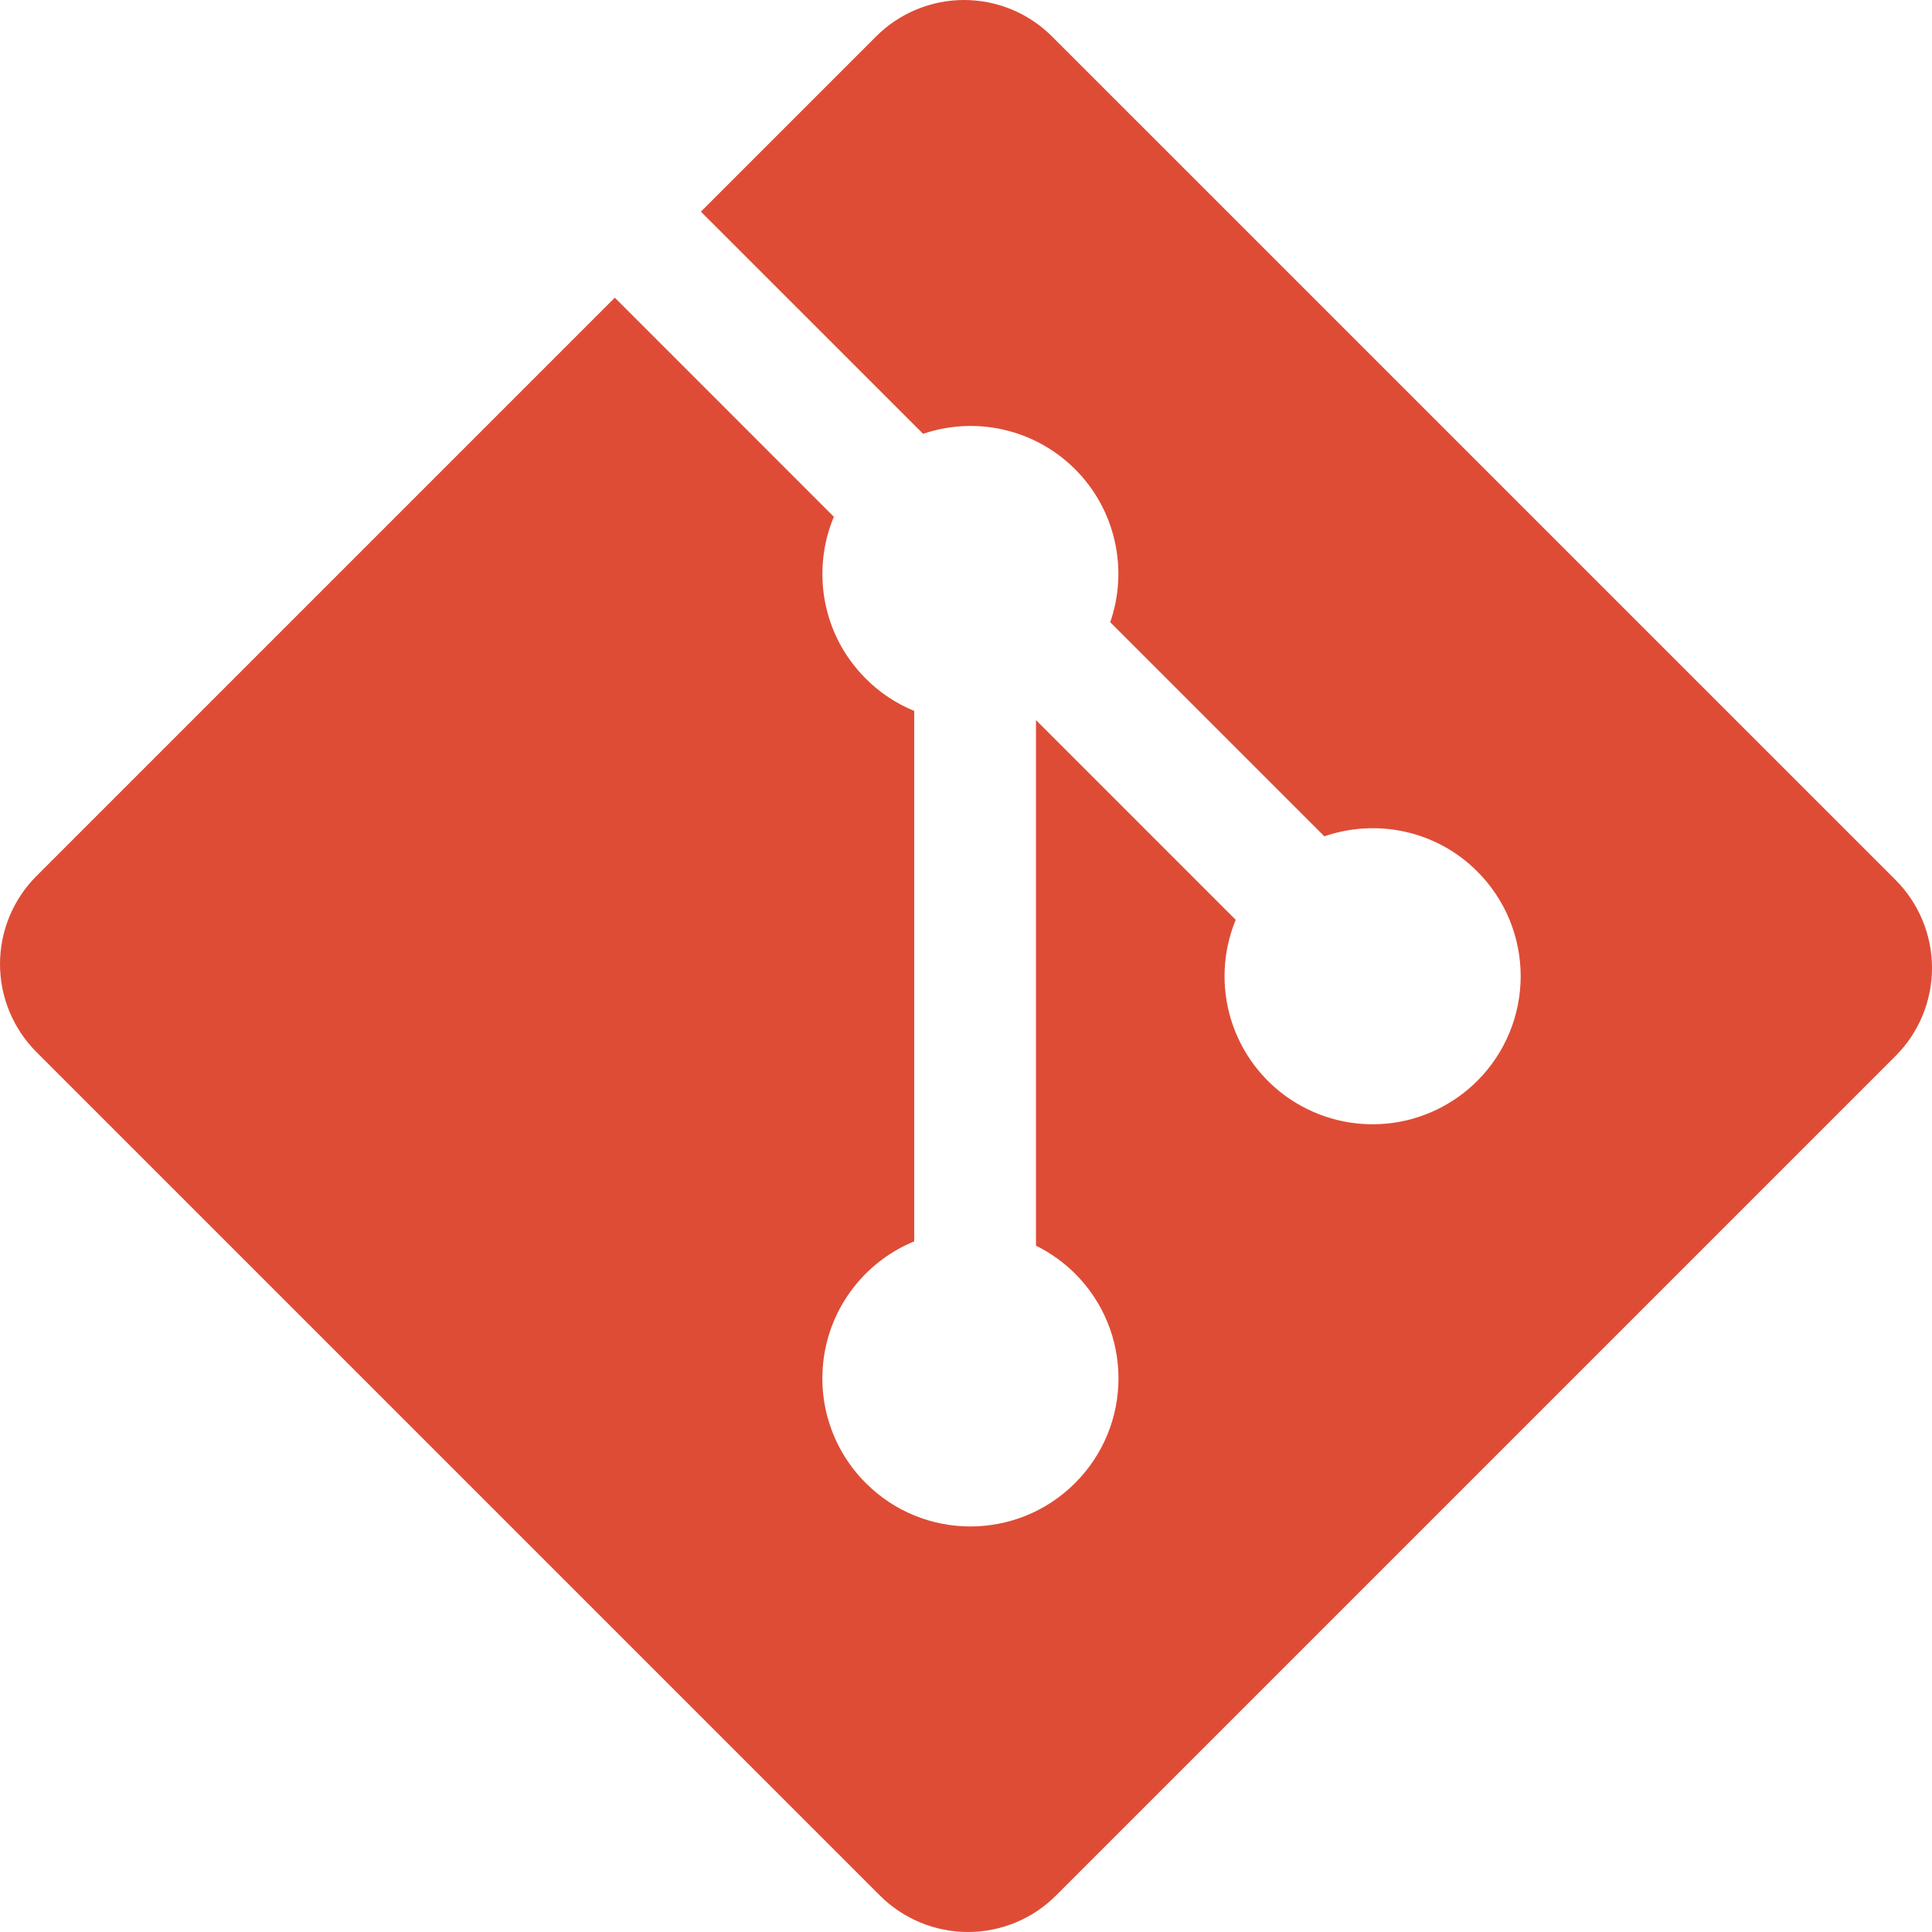
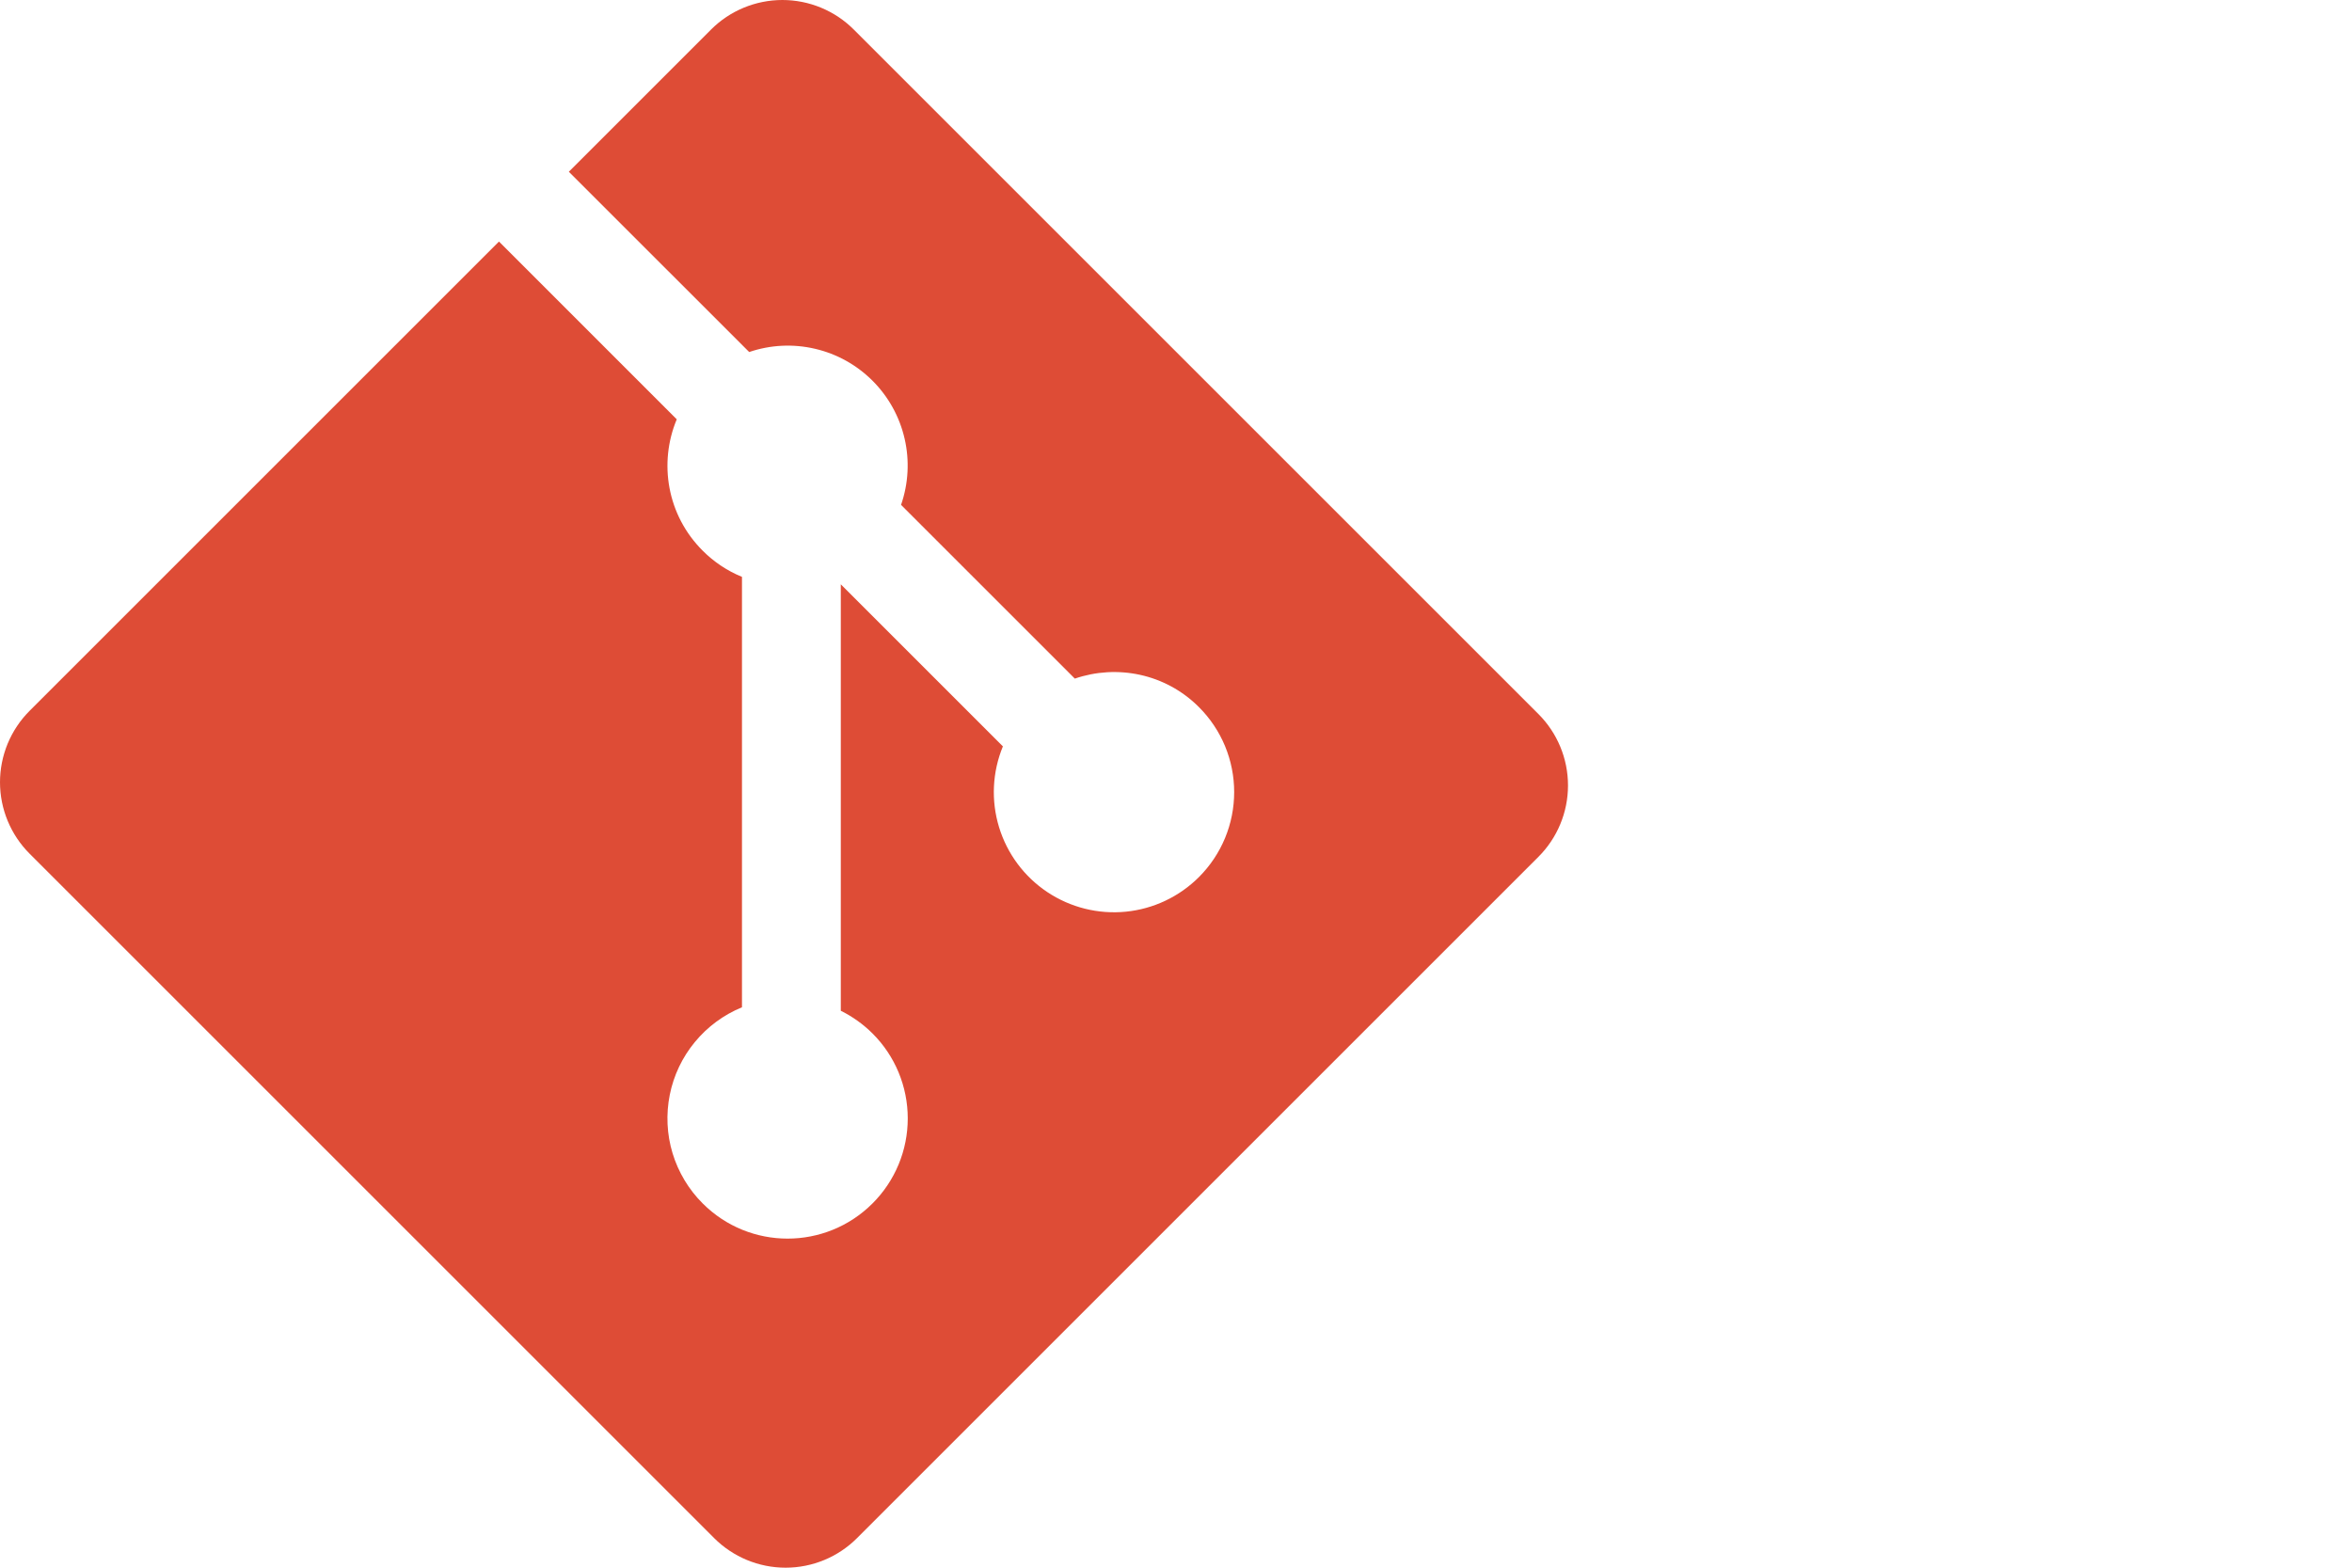
- <svg xmlns="http://www.w3.org/2000/svg" width="40" height="40" viewBox="0 0 40 40" fill="none">
-   <path d="M39.245 18.218L21.781 0.755C21.542 0.515 21.258 0.326 20.945 0.196C20.633 0.067 20.298 0 19.959 0C19.621 0 19.286 0.067 18.974 0.196C18.661 0.326 18.377 0.515 18.138 0.755L14.511 4.382L19.112 8.982C19.653 8.798 20.234 8.769 20.79 8.899C21.347 9.028 21.855 9.311 22.259 9.715C22.665 10.121 22.949 10.634 23.077 11.194C23.206 11.754 23.174 12.339 22.986 12.882L27.419 17.315C28.492 16.946 29.73 17.185 30.586 18.043C30.871 18.328 31.097 18.666 31.251 19.037C31.405 19.409 31.484 19.808 31.484 20.21C31.484 20.613 31.405 21.012 31.251 21.383C31.097 21.755 30.871 22.093 30.586 22.378C30.085 22.879 29.426 23.192 28.721 23.262C28.015 23.332 27.308 23.155 26.718 22.762C26.128 22.369 25.693 21.784 25.486 21.106C25.279 20.428 25.314 19.699 25.584 19.044L21.449 14.909L21.449 25.79C21.748 25.938 22.022 26.134 22.259 26.37C22.544 26.654 22.77 26.992 22.924 27.364C23.078 27.736 23.157 28.135 23.157 28.537C23.157 28.94 23.078 29.339 22.924 29.71C22.77 30.082 22.544 30.42 22.259 30.705C21.061 31.903 19.12 31.903 17.925 30.705C17.567 30.348 17.304 29.908 17.157 29.425C17.011 28.942 16.987 28.43 17.086 27.934C17.185 27.439 17.405 26.976 17.727 26.587C18.048 26.197 18.461 25.893 18.928 25.701V14.719C18.552 14.565 18.211 14.338 17.925 14.05C17.017 13.144 16.799 11.813 17.264 10.699L12.729 6.163L0.755 18.137C0.515 18.377 0.326 18.661 0.196 18.973C0.067 19.286 0 19.621 0 19.959C0 20.298 0.067 20.633 0.196 20.945C0.326 21.258 0.515 21.542 0.755 21.782L18.219 39.246C18.703 39.729 19.358 40 20.041 40C20.724 40 21.379 39.729 21.862 39.246L39.245 21.863C39.729 21.38 40 20.724 40 20.041C40 19.357 39.729 18.702 39.245 18.218Z" fill="#DE4C36" />
+ <svg xmlns="http://www.w3.org/2000/svg" width="60" height="40" viewBox="0 0 60 40" fill="none">
+   <path d="M39.245 18.218L21.781 0.755C21.542 0.515 21.258 0.326 20.945 0.196C20.633 0.067 20.298 0 19.959 0C19.621 0 19.286 0.067 18.974 0.196C18.661 0.326 18.377 0.515 18.138 0.755L14.511 4.382L19.112 8.982C19.653 8.798 20.234 8.769 20.79 8.899C21.347 9.028 21.855 9.311 22.259 9.715C22.665 10.121 22.949 10.634 23.077 11.194C23.206 11.754 23.174 12.339 22.986 12.882L27.419 17.315C28.492 16.946 29.73 17.185 30.586 18.043C30.871 18.328 31.097 18.666 31.251 19.037C31.405 19.409 31.484 19.808 31.484 20.21C31.484 20.613 31.405 21.012 31.251 21.383C31.097 21.755 30.871 22.093 30.586 22.378C30.085 22.879 29.426 23.192 28.721 23.262C28.015 23.332 27.308 23.155 26.718 22.762C26.128 22.369 25.693 21.784 25.486 21.106C25.279 20.428 25.314 19.699 25.584 19.044L21.449 14.909L21.449 25.79C21.748 25.938 22.022 26.134 22.259 26.37C22.544 26.654 22.77 26.992 22.924 27.364C23.078 27.736 23.157 28.135 23.157 28.537C23.157 28.94 23.078 29.339 22.924 29.71C22.77 30.082 22.544 30.42 22.259 30.705C21.061 31.903 19.12 31.903 17.925 30.705C17.567 30.348 17.304 29.908 17.157 29.425C17.011 28.942 16.987 28.43 17.086 27.934C17.185 27.439 17.405 26.976 17.727 26.587C18.048 26.197 18.461 25.893 18.928 25.701V14.719C18.552 14.565 18.211 14.338 17.925 14.05C17.017 13.144 16.799 11.813 17.264 10.699L12.729 6.163L0.755 18.137C0.515 18.377 0.326 18.661 0.196 18.973C0.067 19.286 0 19.621 0 19.959C0 20.298 0.067 20.633 0.196 20.945C0.326 21.258 0.515 21.542 0.755 21.782L18.219 39.246C18.703 39.729 19.358 40 20.041 40C20.724 40 21.379 39.729 21.862 39.246L39.245 21.863C39.729 21.38 40 20.724 40 20.041C40 19.357 39.729 18.702 39.245 18.218" fill="#DE4C36" />
</svg>
